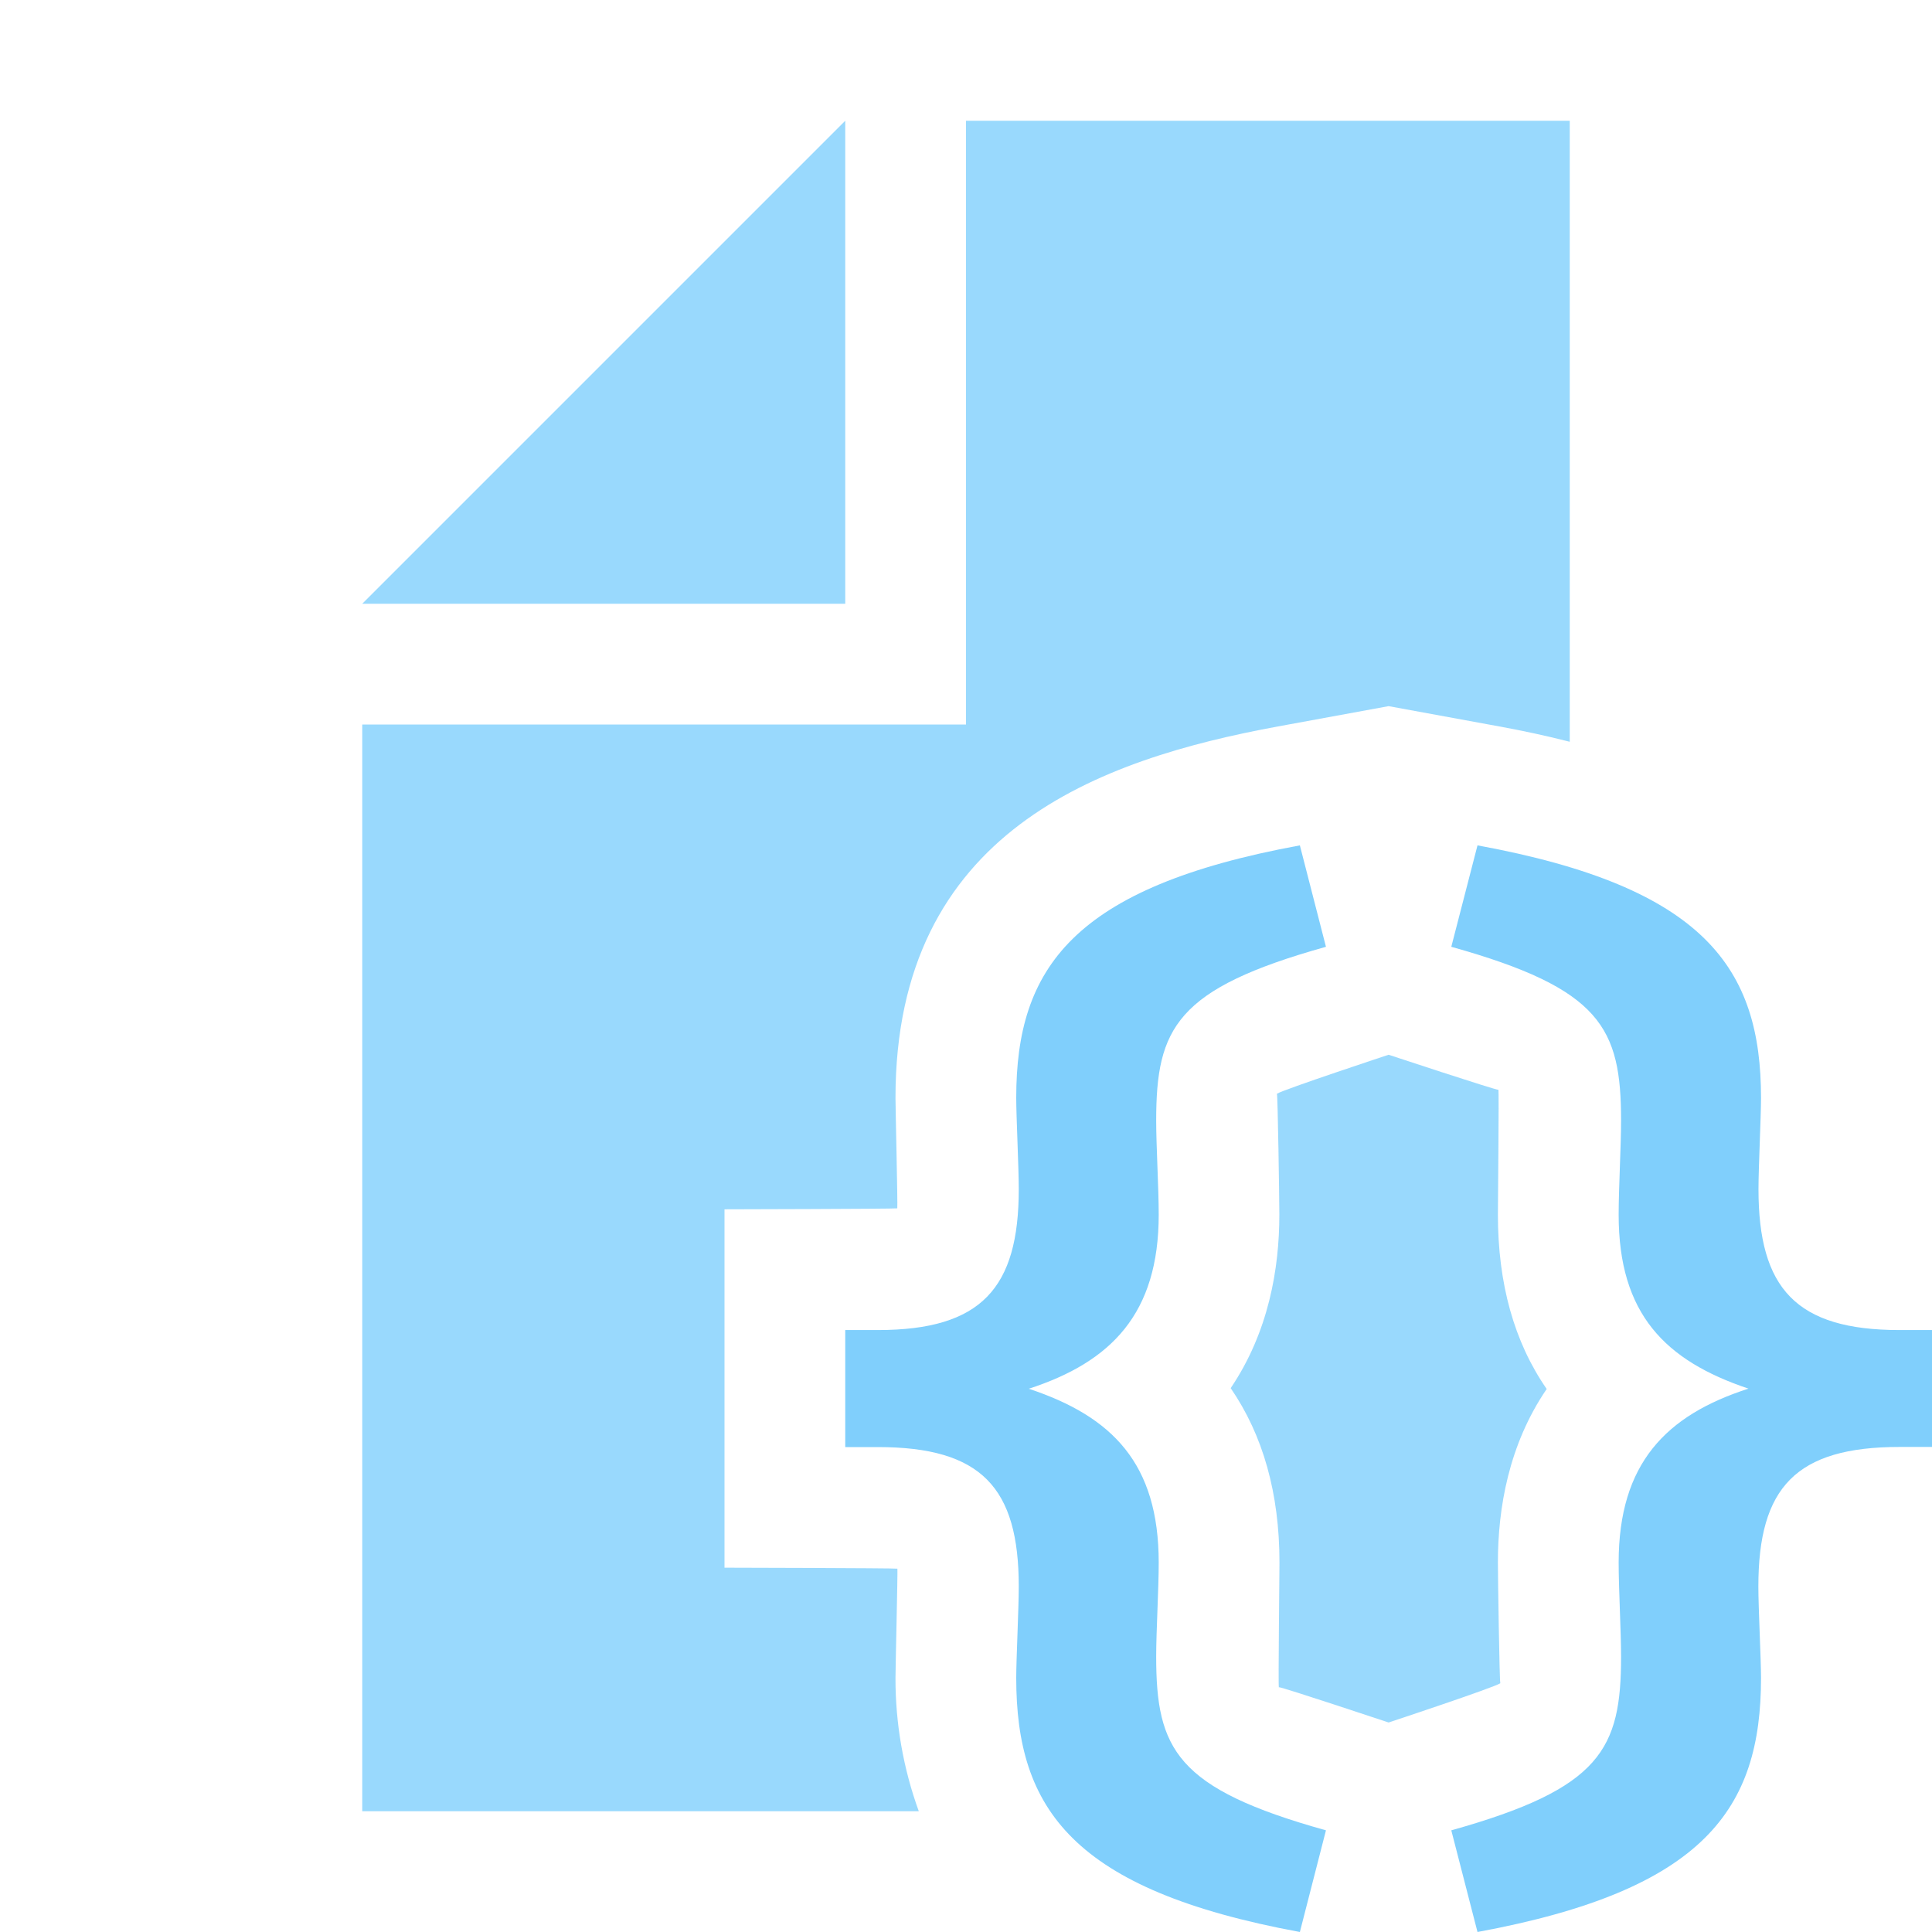
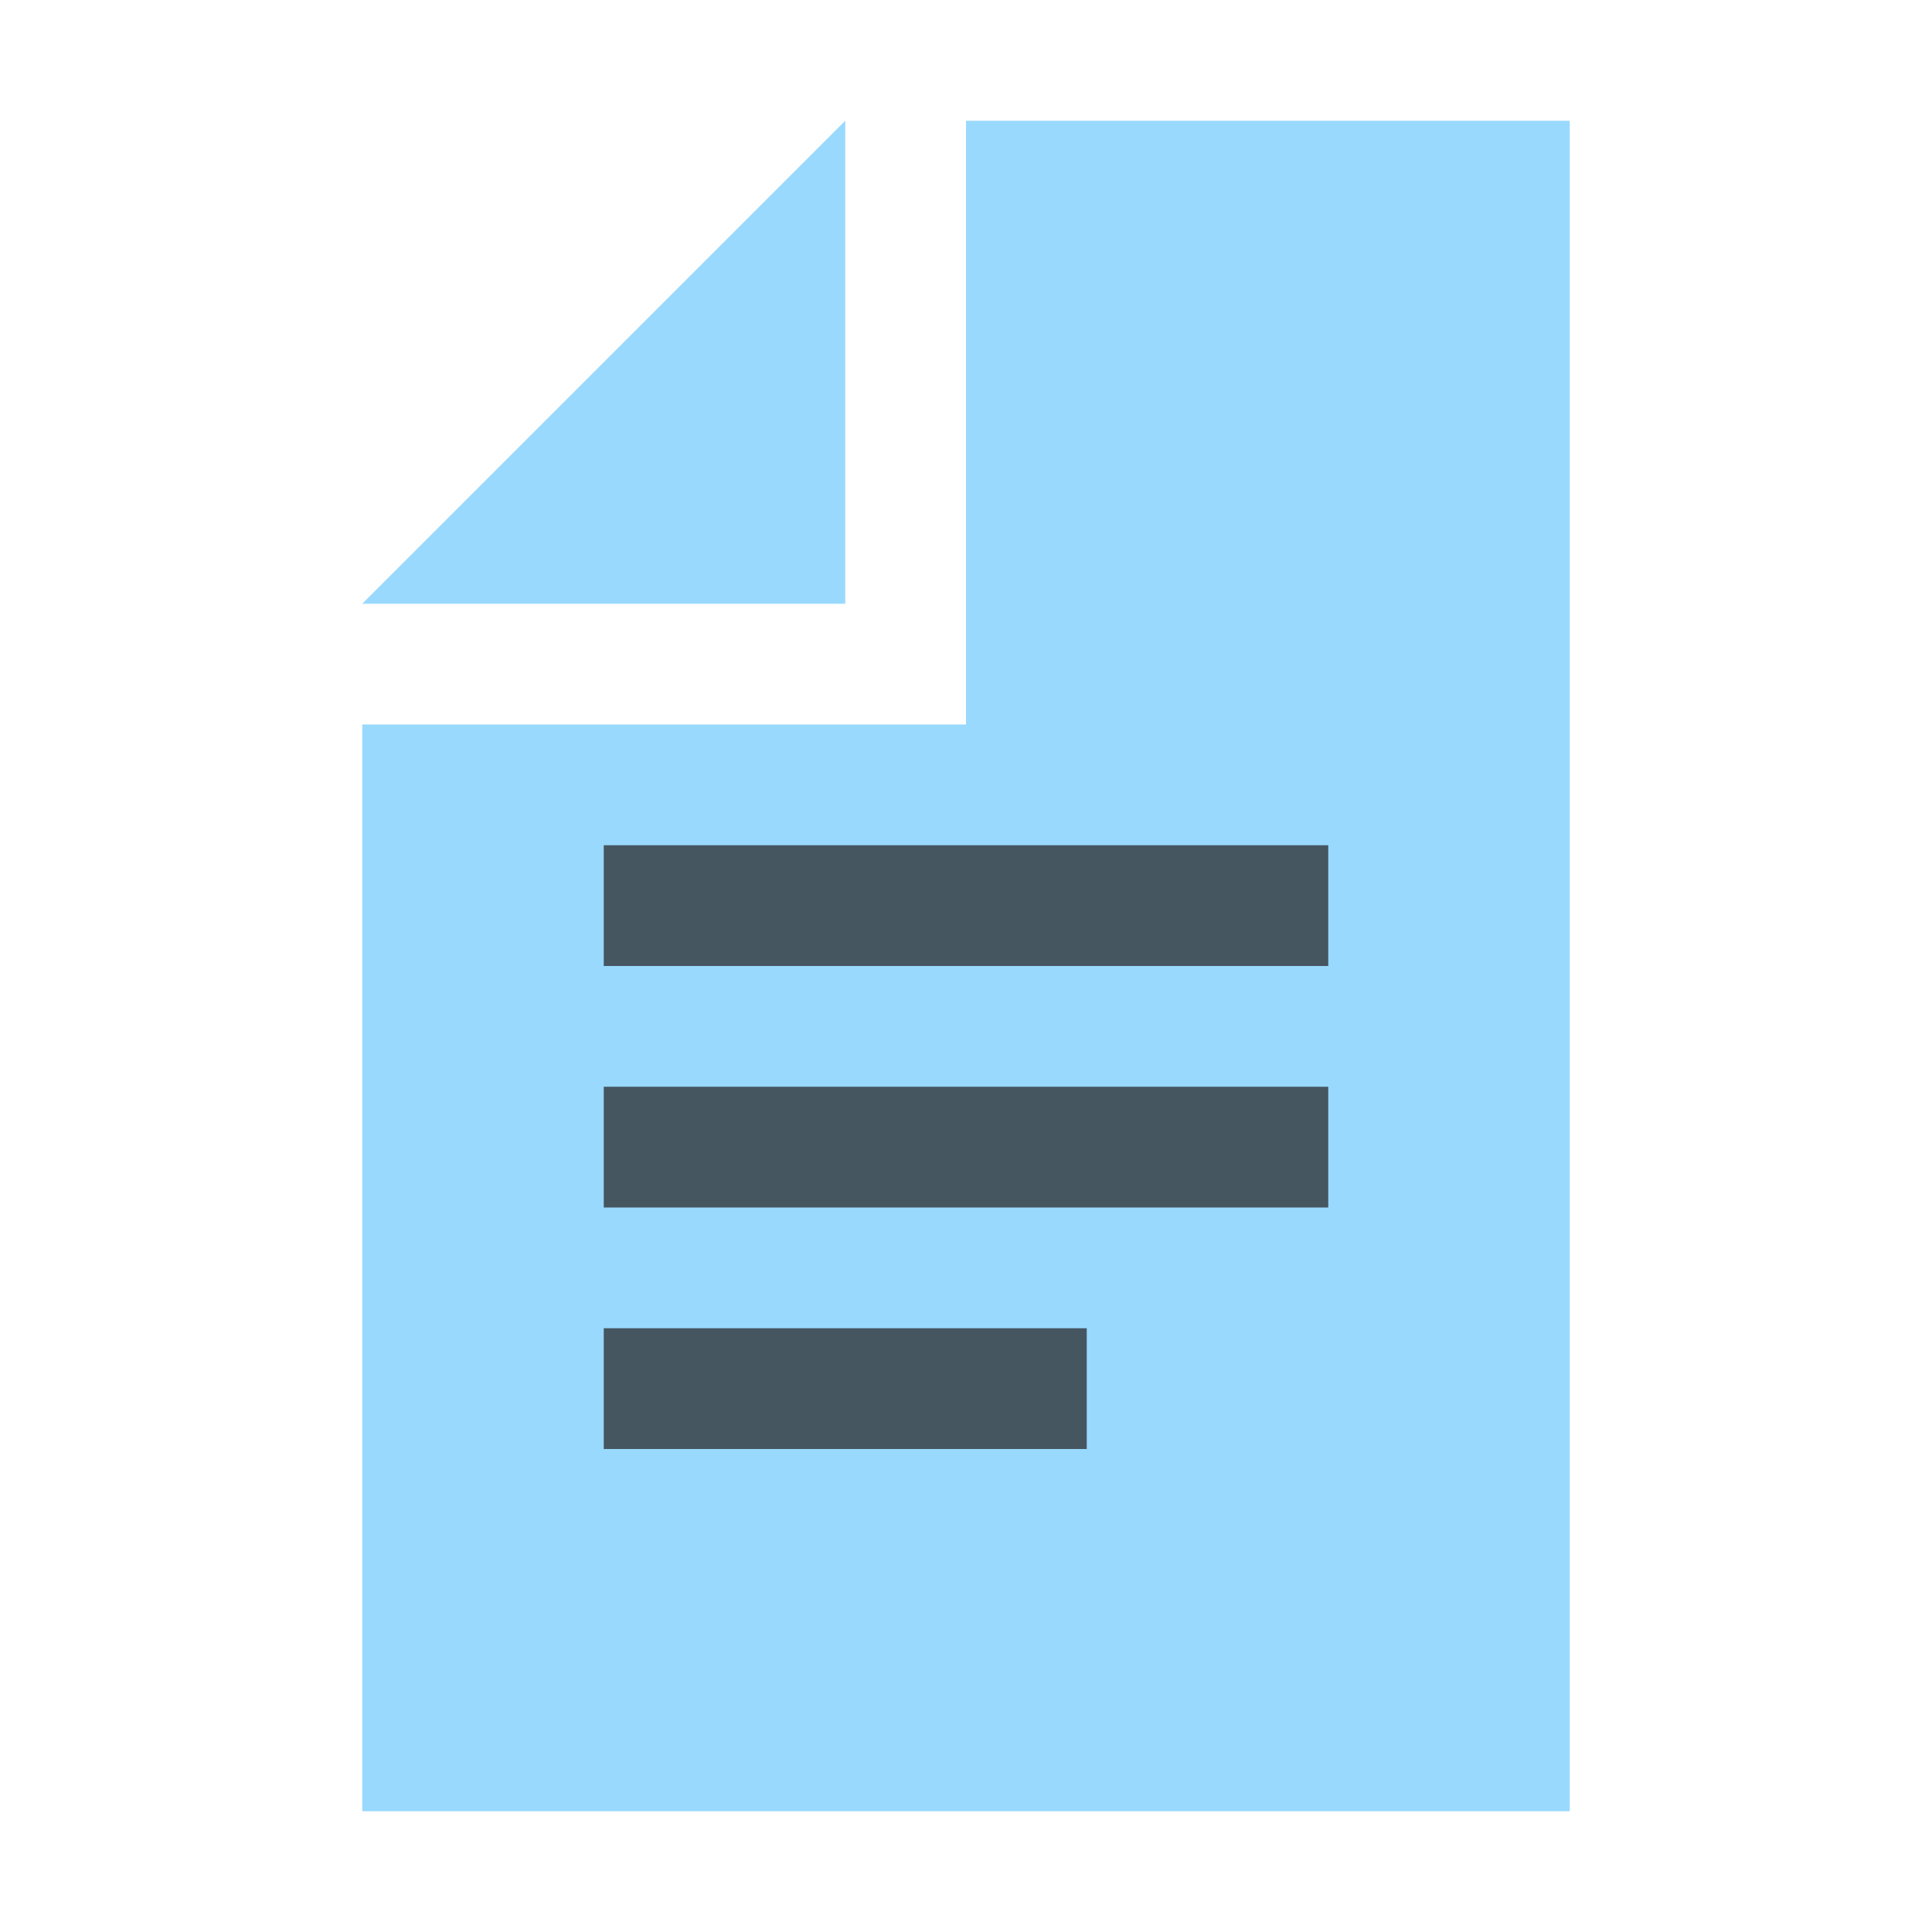
<svg xmlns="http://www.w3.org/2000/svg" width="16" height="16" viewBox="0 0 16 16">
-   <g fill="#80CFFC" fill-rule="evenodd">
-     <path d="M8.416 13.896c0-.157.021-.578.021-.757 0-.82-.31-1.155-1.168-1.155H7v-.969h.269c.858 0 1.168-.347 1.168-1.167 0-.179-.021-.598-.021-.757 0-1.071.466-1.744 2.349-2.09l.216.84c-1.241.347-1.406.673-1.406 1.44 0 .211.021.557.021.778 0 .82-.393 1.22-1.076 1.442.693.23 1.076.62 1.076 1.44 0 .22-.021.566-.021.777 0 .768.165 1.094 1.406 1.44l-.216.842c-1.883-.348-2.349-1.02-2.349-2.104m3.603 1.262c1.24-.347 1.406-.673 1.406-1.439 0-.21-.02-.558-.02-.779 0-.82.392-1.22 1.075-1.44-.692-.232-1.075-.62-1.075-1.44 0-.22.02-.568.02-.779 0-.768-.165-1.093-1.406-1.44l.217-.84c1.883.345 2.348 1.018 2.348 2.091 0 .158-.021.578-.021.756 0 .821.31 1.167 1.169 1.167H16v.968h-.268c-.86 0-1.17.336-1.17 1.156 0 .18.022.6.022.757 0 1.083-.465 1.756-2.348 2.104l-.217-.842z" />
-     <path fill-opacity=".8" d="M7 1L3 5h4zm3.596 11.94c0 .122-.011 1.01-.005 1.035l.002-.002c.03 0 .907.292.907.292s.872-.289.925-.325c-.007-.013-.02-.878-.02-1 0-.449.089-.975.404-1.437-.27-.39-.404-.873-.404-1.444 0-.122.01-1.01.004-1.035l-.001.001c-.031 0-.908-.29-.908-.29s-.872.288-.925.323c.007.014.02.88.02 1.001 0 .45-.09.974-.403 1.437.268.39.404.872.404 1.444" />
-     <path fill-opacity=".8" d="M7.416 13.896c0-.084.019-.868.016-.905-.04-.005-1.432-.008-1.432-.008v-2.968s1.391-.003 1.431-.008c.004-.038-.015-.83-.015-.915 0-2.21 1.692-2.804 3.168-3.076l.916-.168.916.168c.192.035.389.077.584.127V1H8v5H3v9h4.609a3.214 3.214 0 01-.193-1.104" />
+   <g fill="none" fill-rule="evenodd">
+     <path fill="#80CFFC" fill-opacity=".8" d="M7 1L3 5h4z" />
+     <path fill="#80CFFC" fill-opacity=".8" d="M8 1v5H3v9h10V1z" />
+     <path fill="#231F20" fill-opacity=".7" d="M5 12h4v-1H5v1zm0-2h6V9H5v1zm0-2h6V7H5v1z" />
  </g>
</svg>
